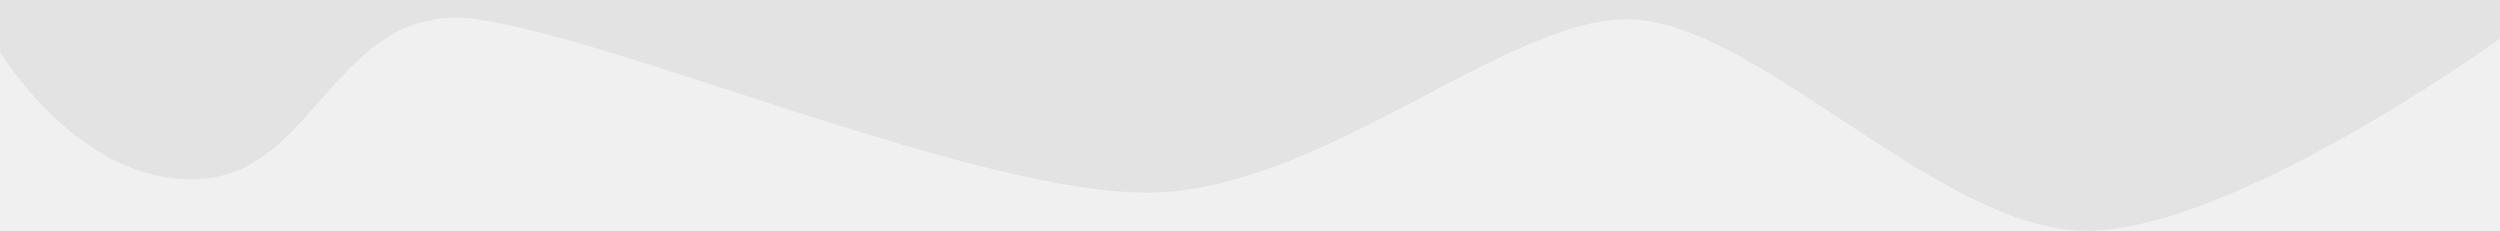
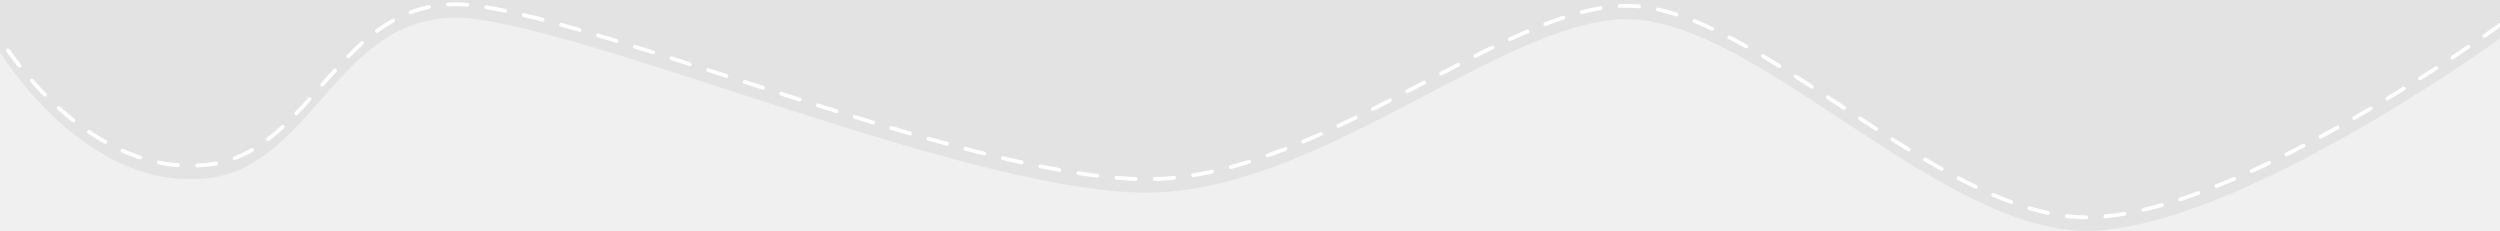
<svg xmlns="http://www.w3.org/2000/svg" viewBox="0 0 1300 120" preserveAspectRatio="none">
  <path d="M0 0H1300V20C1300 20 1162 120 1085 120C1008 120 913 10 846 10C780 10 681 105 589 100C497 96 320 20 248 10C175 0 165 90 104 93C42 97 0 27 0 27Z" fill="#E3E3E3" />
+   <path d="M1300 13C1300 13 1162 113 1085 113C1008 113 913 3 846 3C780 3 681 98 589 93C497 89 320 13 248 3C175 -7 165 83 104 86C42 90 0 20 0 20" fill="none" stroke="#FFFFFF" stroke-width="2" stroke-linecap="round" stroke-dasharray="10 10" />
</svg>
